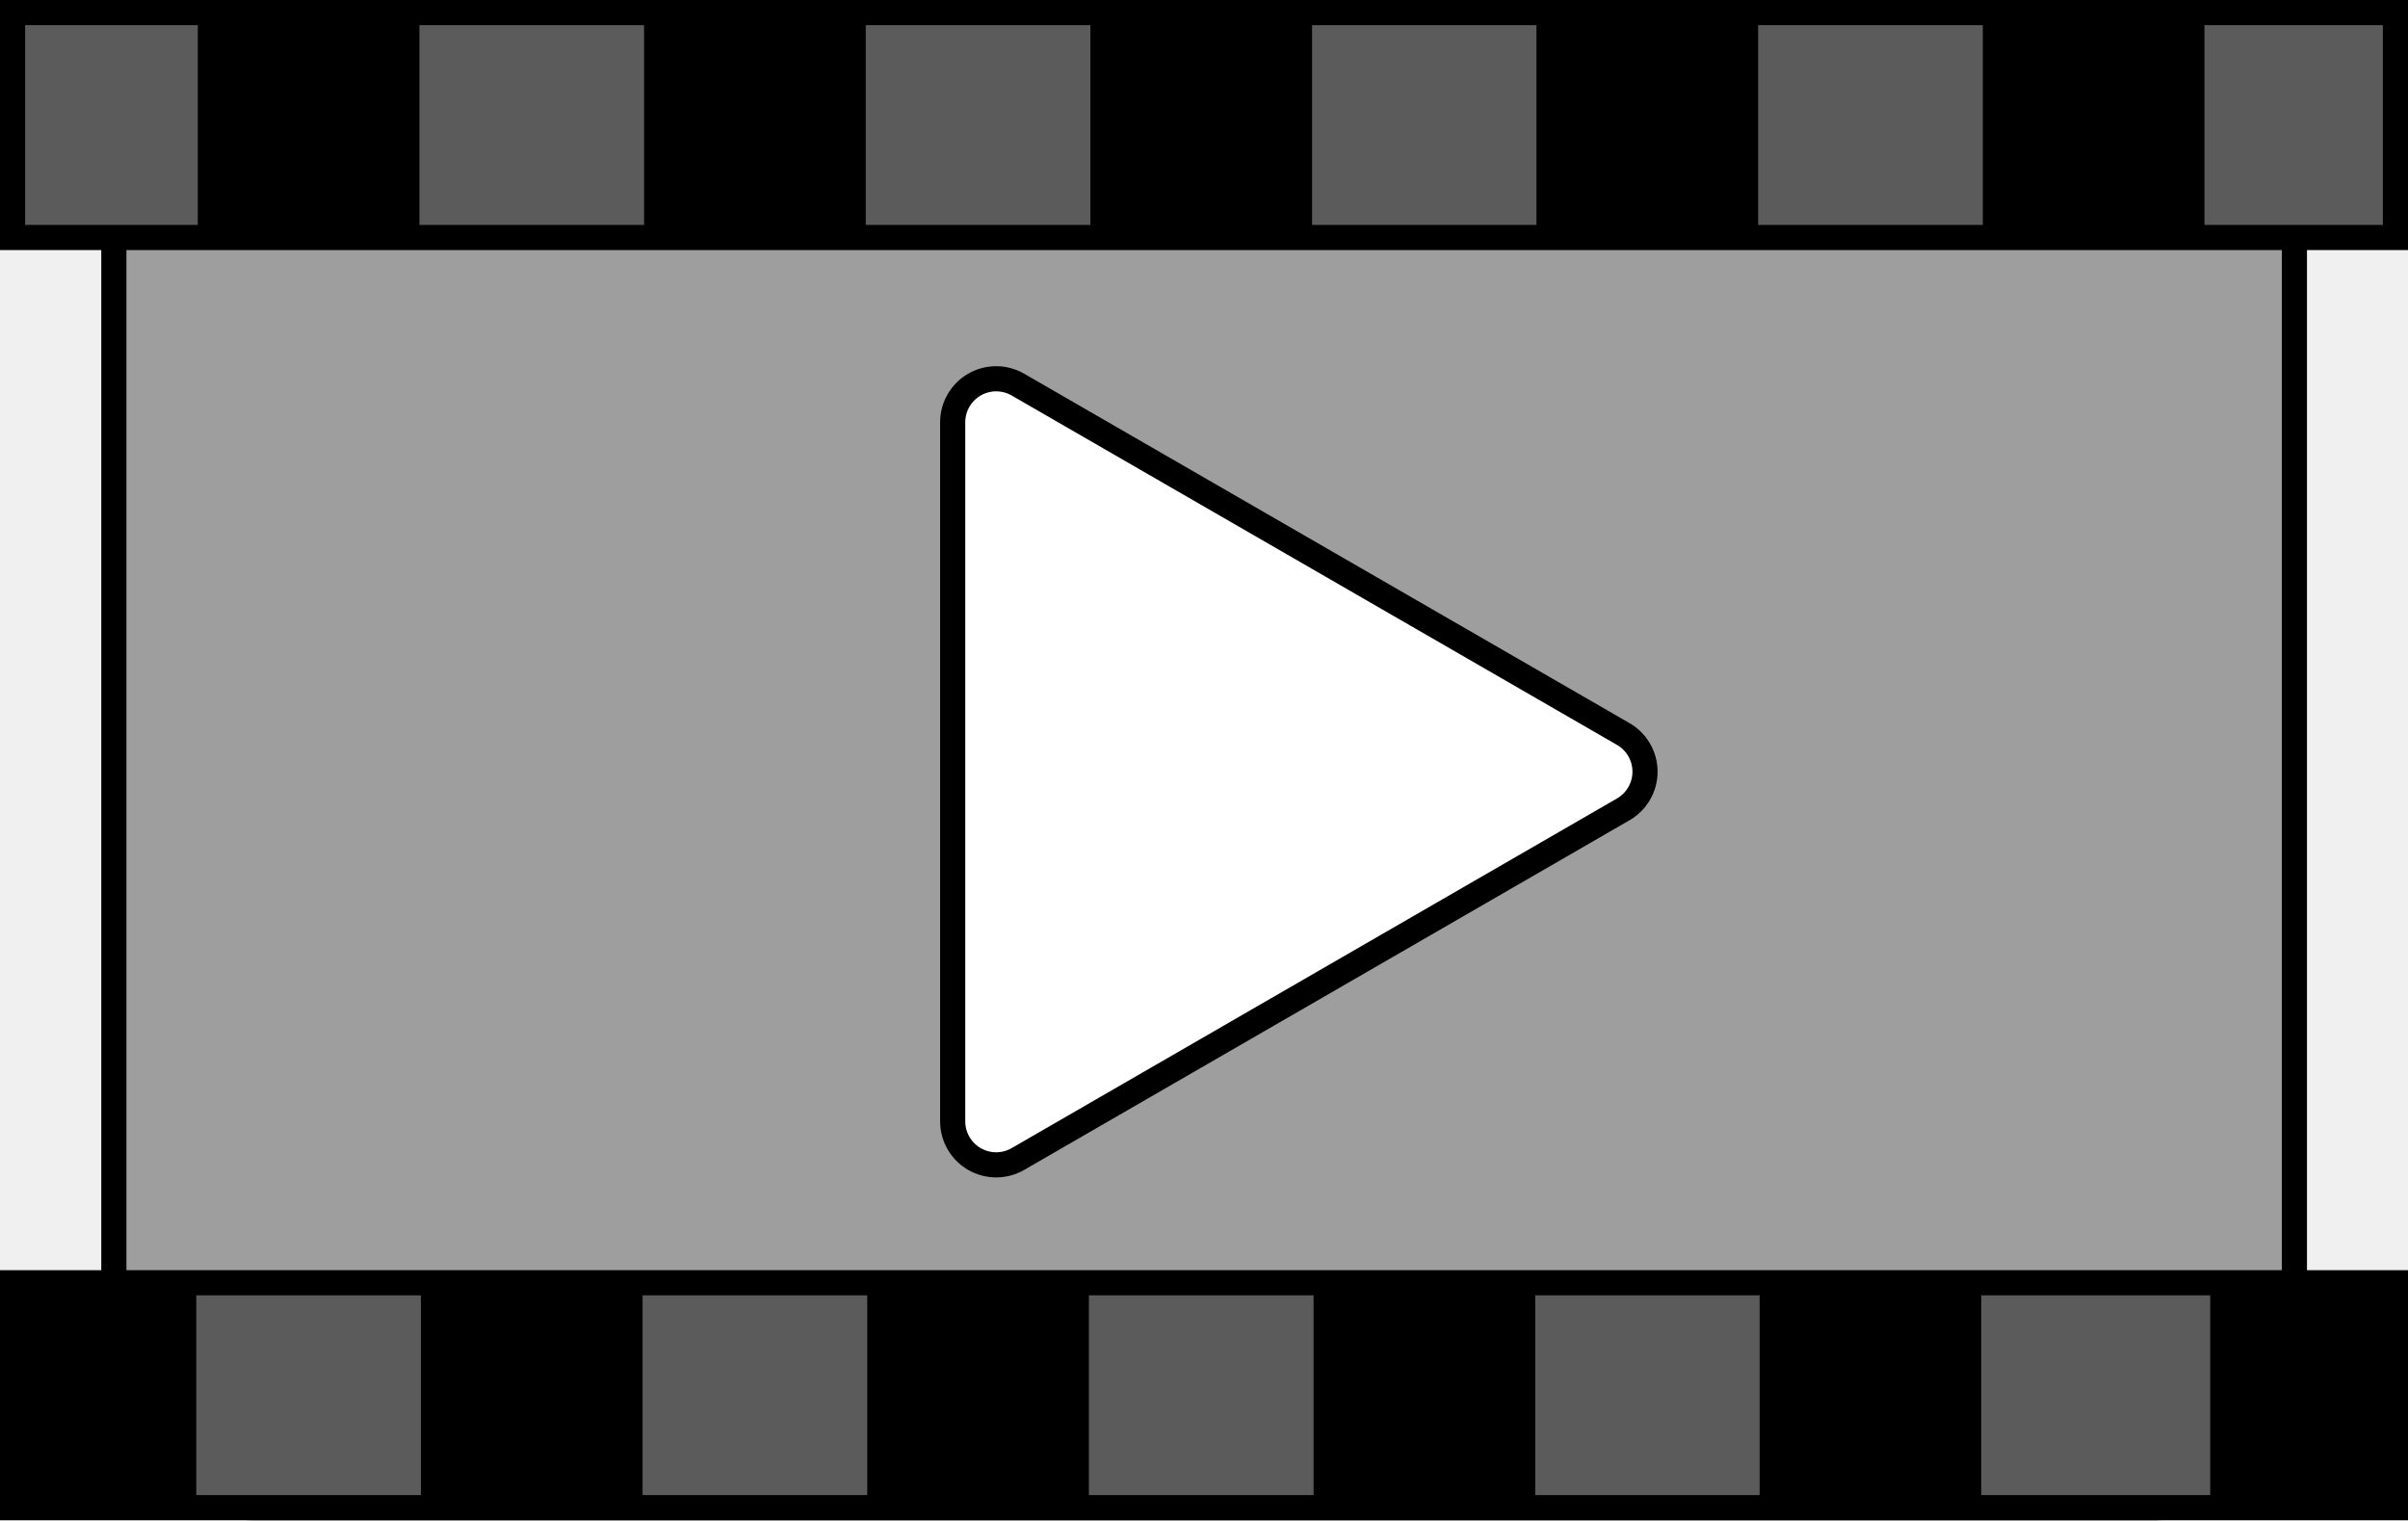
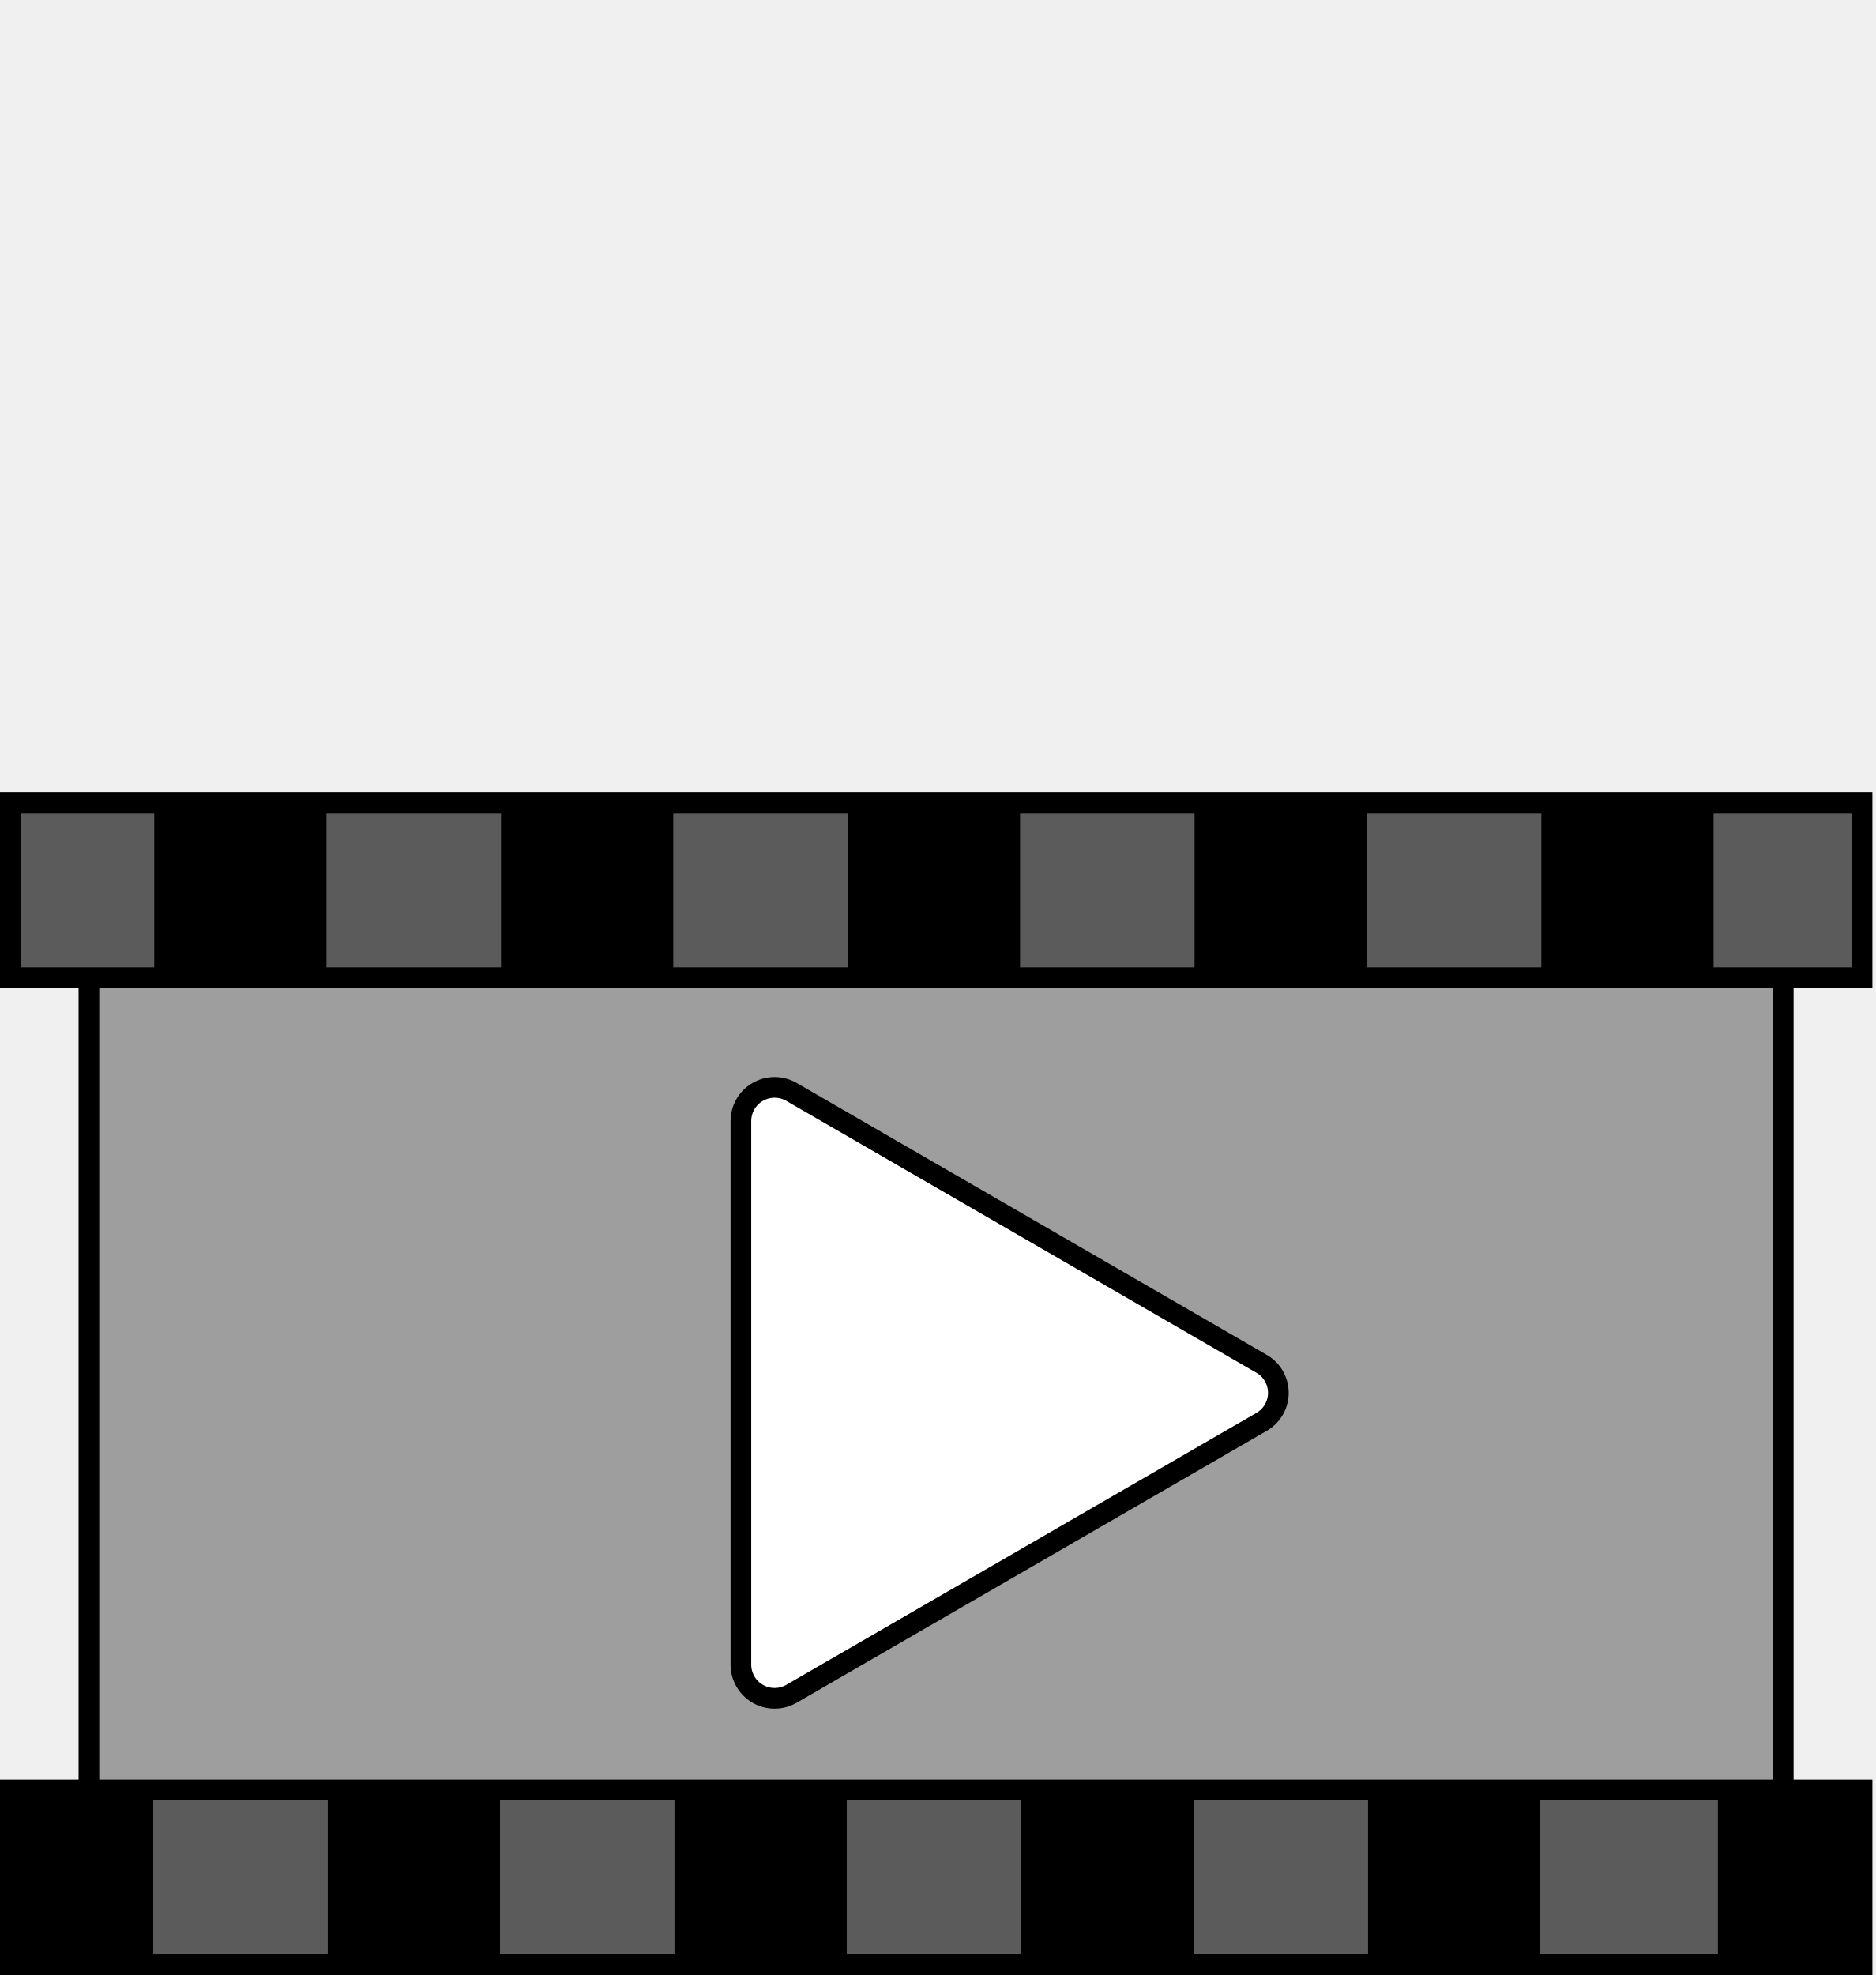
- <svg xmlns="http://www.w3.org/2000/svg" viewBox="0 0 95.82 60.49">
+ <svg xmlns="http://www.w3.org/2000/svg" viewBox="0 0 90.69 95.5">
  <defs>
-     <style>.cls-1{fill:#9e9e9e;}.cls-1,.cls-2,.cls-3{stroke:#000;stroke-miterlimit:10;}.cls-2{fill:#5b5b5b;}.cls-3{fill:#fff;}</style>
+     <style>.cls-1{fill:#9e9e9e;}.cls-1,.cls-2,.cls-3{stroke:#000;stroke-miterlimit:10;}.cls-2{fill:#5b5b5b;}.cls-3{fill:#fff;}.cls-4{fill:none;}</style>
  </defs>
  <g id="Layer_2" data-name="Layer 2">
    <g id="레이어_1" data-name="레이어 1">
-       <rect class="cls-1" x="4.53" y="0.95" width="86.77" height="59.04" rx="5.55" />
-       <rect class="cls-2" x="0.5" y="0.5" width="94.82" height="8.95" />
-       <rect class="cls-2" x="0.5" y="51.04" width="94.82" height="8.95" />
-       <rect x="7.87" y="0.53" width="8.82" height="8.82" />
-       <rect x="25.63" y="0.53" width="8.82" height="8.82" />
-       <rect x="43.39" y="0.53" width="8.82" height="8.82" />
-       <rect x="61.14" y="0.53" width="8.82" height="8.82" />
-       <rect x="78.9" y="0.53" width="8.82" height="8.82" />
-       <polyline points="0.45 51.13 7.81 51.13 7.81 59.95 0.47 59.95" />
-       <rect x="16.75" y="51.13" width="8.82" height="8.82" />
-       <rect x="34.51" y="51.13" width="8.82" height="8.82" />
-       <rect x="52.27" y="51.13" width="8.82" height="8.82" />
-       <rect x="70.02" y="51.13" width="8.82" height="8.82" />
-       <polyline points="95.38 59.95 87.95 59.95 87.95 51.13 95.32 51.13" />
-       <line x1="95.32" y1="51.13" x2="95.39" y2="51.13" />
-       <path class="cls-3" d="M64.6,29.21,40.5,15.3a1.73,1.73,0,0,0-2.59,1.5V44.62a1.73,1.73,0,0,0,2.59,1.5L64.6,32.2A1.73,1.73,0,0,0,64.6,29.21Z" />
+       <rect class="cls-1" x="4.3" y="39.24" width="81.94" height="55.76" rx="5.24" />
+       <rect class="cls-2" x="0.5" y="38.82" width="89.55" height="8.45" />
+       <rect class="cls-2" x="0.5" y="86.55" width="89.55" height="8.45" />
+       <rect x="7.46" y="38.86" width="8.33" height="8.33" />
+       <rect x="24.23" y="38.86" width="8.33" height="8.33" />
+       <rect x="41" y="38.86" width="8.33" height="8.33" />
+       <rect x="57.77" y="38.86" width="8.33" height="8.33" />
+       <rect x="74.54" y="38.86" width="8.33" height="8.33" />
+       <polyline points="0.45 86.63 7.41 86.63 7.41 94.97 0.47 94.97" />
+       <rect x="15.85" y="86.63" width="8.33" height="8.33" />
+       <rect x="32.62" y="86.63" width="8.33" height="8.33" />
+       <rect x="49.39" y="86.63" width="8.33" height="8.33" />
+       <rect x="66.16" y="86.63" width="8.33" height="8.33" />
+       <polyline points="90.1 94.97 83.08 94.97 83.08 86.63 90.05 86.63" />
+       <line x1="90.05" y1="86.63" x2="90.12" y2="86.63" />
+       <path class="cls-3" d="M61,65.94,38.28,52.8a1.63,1.63,0,0,0-2.45,1.41V80.49a1.63,1.63,0,0,0,2.45,1.41L61,68.76A1.62,1.62,0,0,0,61,65.94Z" />
+       <rect class="cls-4" x="0.69" width="90" height="95" />
    </g>
  </g>
</svg>
